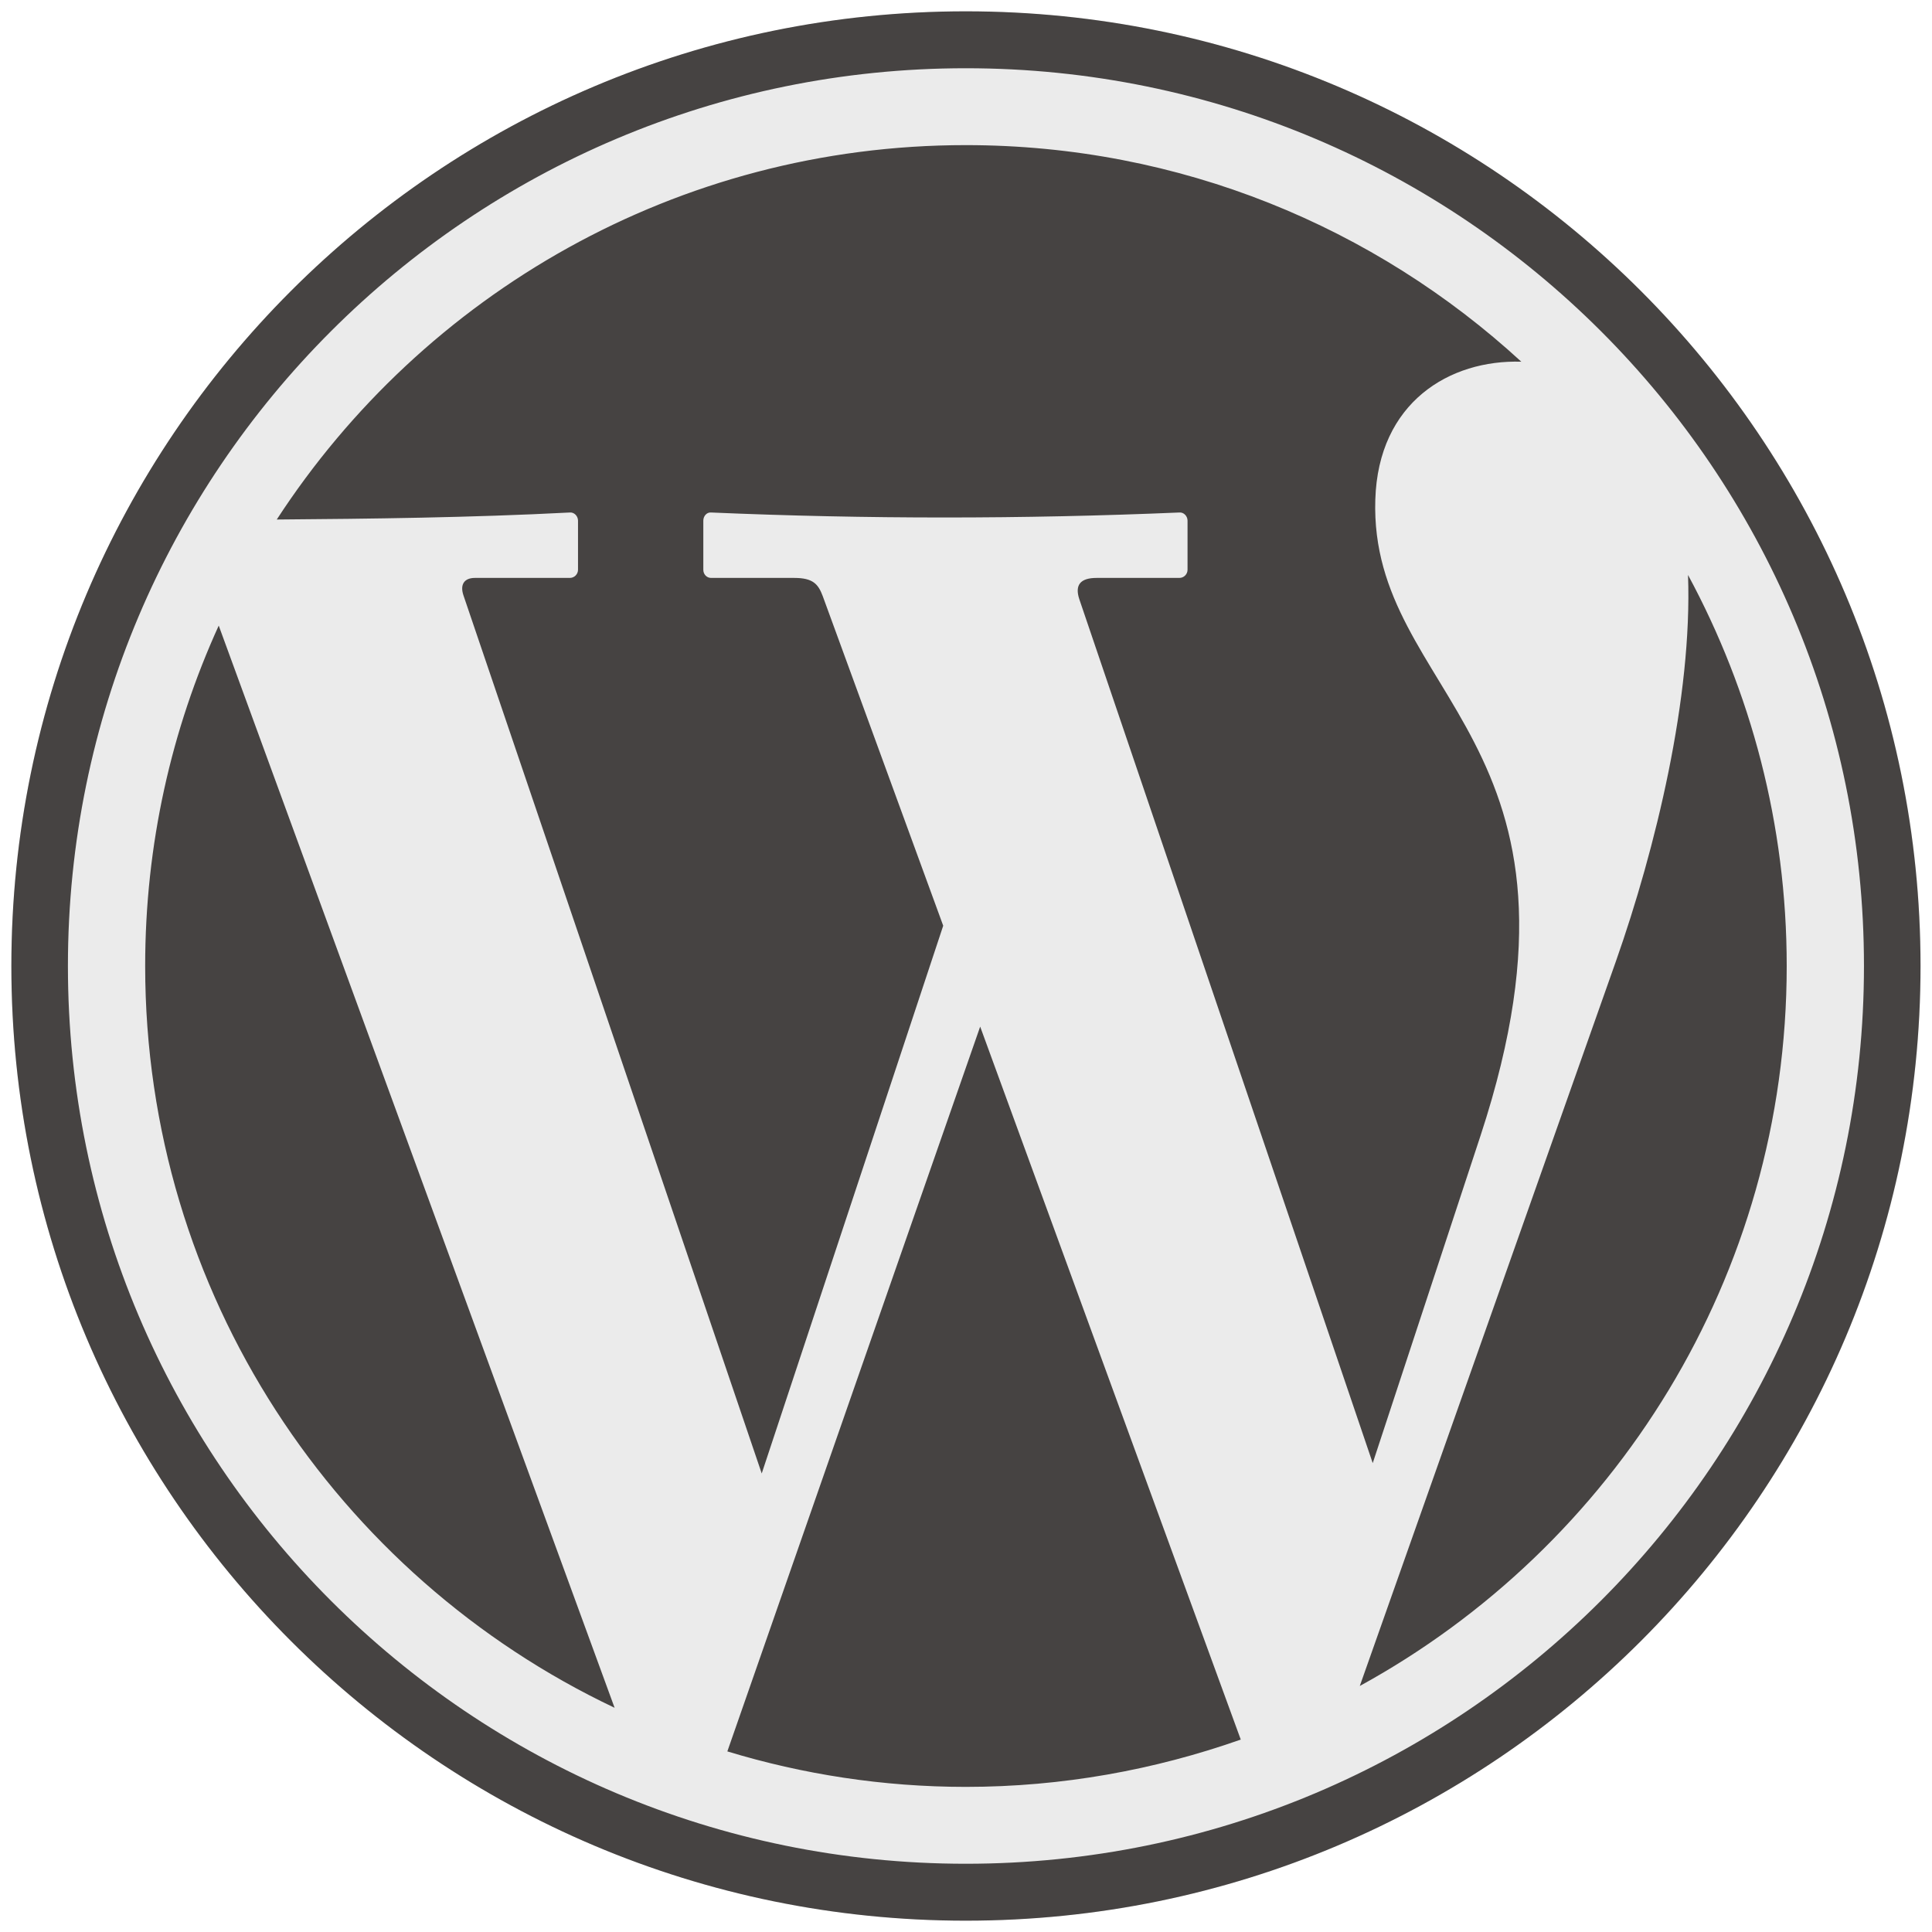
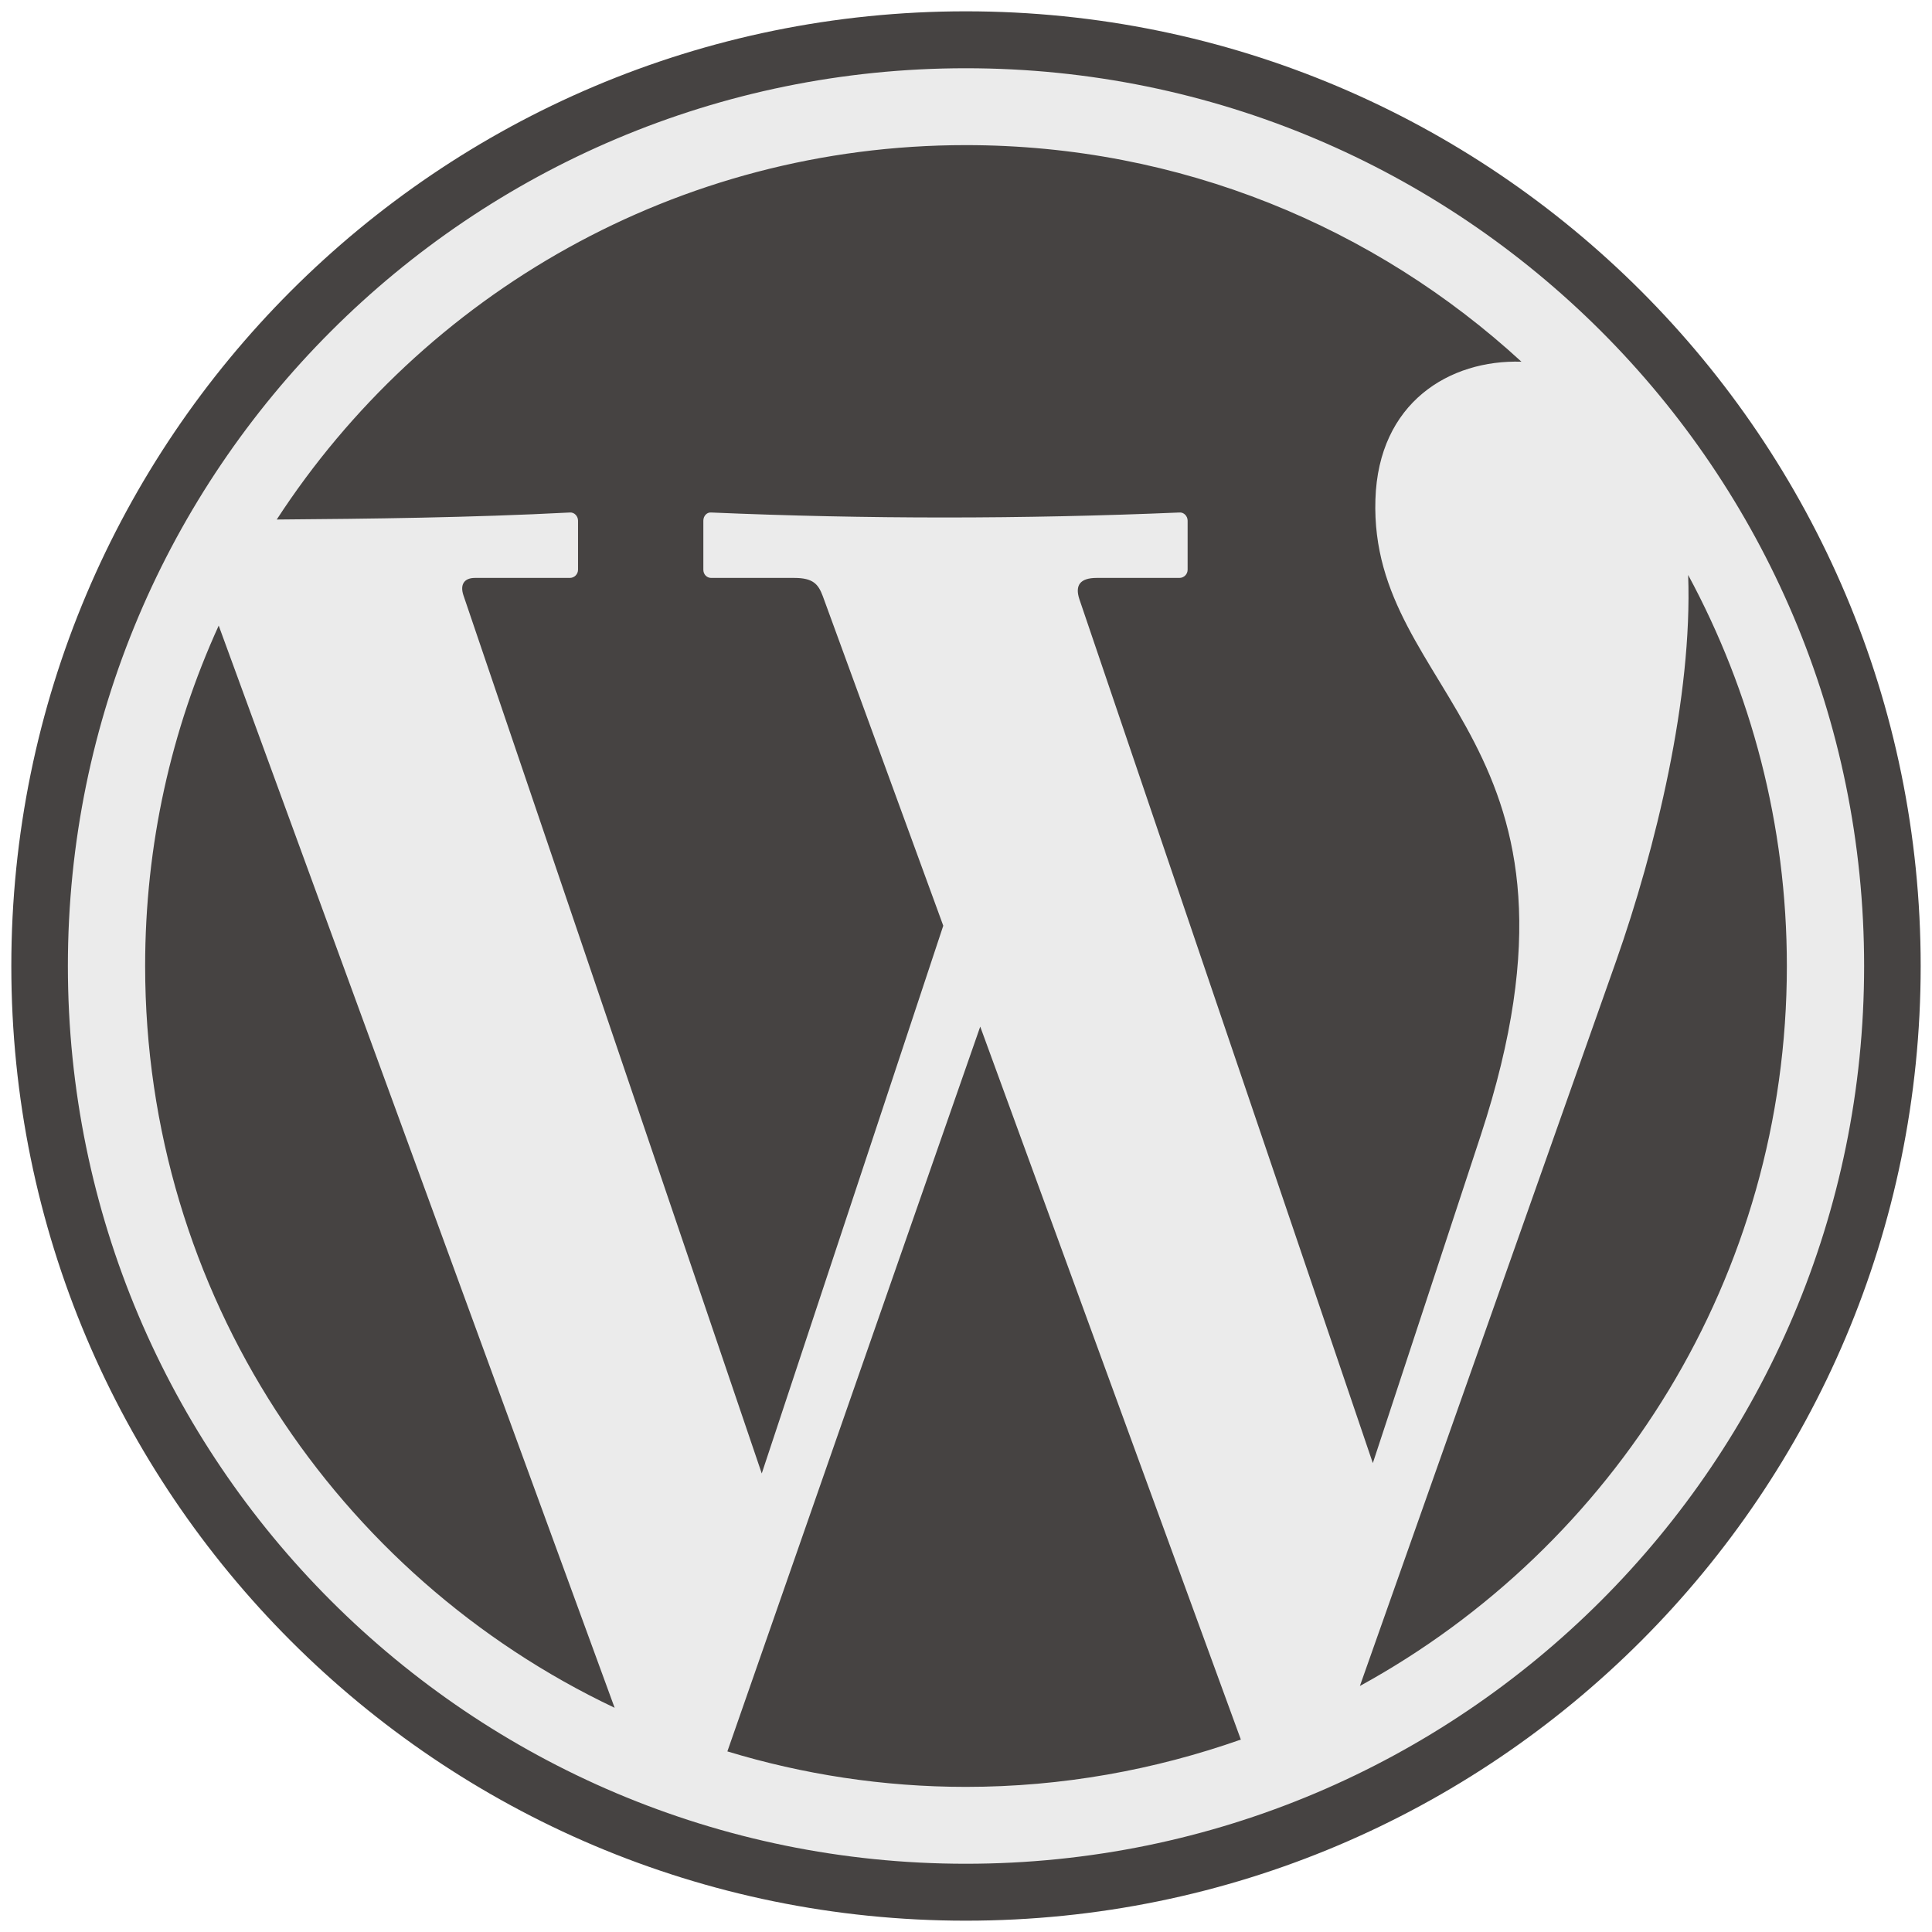
<svg xmlns="http://www.w3.org/2000/svg" width="100%" height="100%" viewBox="0 0 512 512" version="1.1" xml:space="preserve" style="fill-rule:evenodd;clip-rule:evenodd;stroke-linejoin:round;stroke-miterlimit:2;">
-   <g id="WordPress-Logo">
-     <g transform="matrix(1.039014,0,0,1.038925,-21.93634,-22.94586)">
-       <circle cx="267.5" cy="268.5" r="243.5" style="fill:rgb(235,235,235);" />
-     </g>
-     <g transform="matrix(97.95657,0,0,97.94812,-316.7182,-148.9175)">
-       <path d="M5.846,1.913C6.426,1.913 6.953,2.135 7.349,2.499C7.155,2.493 6.962,2.609 6.954,2.872C6.937,3.406 7.591,3.519 7.239,4.592L6.947,5.479L6.153,3.141C6.141,3.104 6.155,3.084 6.2,3.084L6.424,3.084C6.436,3.084 6.446,3.074 6.446,3.062L6.446,2.929C6.446,2.917 6.436,2.906 6.424,2.907C5.999,2.925 5.577,2.925 5.157,2.907C5.145,2.906 5.136,2.917 5.136,2.929L5.136,3.062C5.136,3.074 5.145,3.084 5.157,3.084L5.382,3.084C5.433,3.084 5.447,3.101 5.459,3.133L5.785,4.025L5.294,5.507L4.487,3.131C4.477,3.101 4.49,3.084 4.518,3.084L4.775,3.084C4.787,3.084 4.797,3.074 4.797,3.062L4.797,2.929C4.797,2.917 4.787,2.906 4.775,2.907C4.506,2.921 4.235,2.924 3.982,2.926C4.378,2.317 5.065,1.913 5.846,1.913ZM7.8,3.076C7.97,3.391 8.067,3.751 8.067,4.134C8.067,4.974 7.6,5.705 6.912,6.082L7.605,4.121C7.712,3.817 7.812,3.407 7.8,3.076ZM6.59,6.227C6.357,6.309 6.107,6.355 5.846,6.355C5.622,6.355 5.405,6.321 5.201,6.259L5.885,4.298L6.59,6.227ZM4.896,6.141C4.145,5.785 3.626,5.02 3.626,4.134C3.626,3.805 3.697,3.494 3.825,3.213L4.896,6.141ZM5.846,1.705C7.188,1.705 8.276,2.792 8.276,4.134C8.276,5.475 7.188,6.563 5.846,6.563C4.505,6.563 3.417,5.475 3.417,4.134C3.417,2.793 4.505,1.705 5.846,1.705ZM5.846,1.551C7.273,1.551 8.429,2.708 8.429,4.134C8.429,5.56 7.273,6.717 5.846,6.717C4.42,6.717 3.264,5.56 3.264,4.134C3.264,2.708 4.42,1.551 5.846,1.551Z" style="fill:rgb(70,67,66);" />
-     </g>
+   <circle cx="256" cy="256" r="245" style="fill:rgb(235,235,235);" />
+   <g id="WordPress-Logo" transform="matrix(97.96709,0,0,97.94812,-316.7646,-148.9175)">
+     <path d="M5.846,1.913C6.426,1.913 6.953,2.135 7.349,2.499C7.155,2.493 6.962,2.609 6.954,2.872C6.937,3.406 7.591,3.519 7.239,4.592L6.947,5.479L6.153,3.141C6.141,3.104 6.155,3.084 6.2,3.084L6.424,3.084C6.436,3.084 6.446,3.074 6.446,3.062L6.446,2.929C6.446,2.917 6.436,2.906 6.424,2.907C5.999,2.925 5.577,2.925 5.157,2.907C5.145,2.906 5.136,2.917 5.136,2.929L5.136,3.062C5.136,3.074 5.145,3.084 5.157,3.084L5.382,3.084C5.433,3.084 5.447,3.101 5.459,3.133L5.785,4.025L5.294,5.507L4.487,3.131C4.477,3.101 4.49,3.084 4.518,3.084L4.775,3.084C4.787,3.084 4.797,3.074 4.797,3.062L4.797,2.929C4.797,2.917 4.787,2.906 4.775,2.907C4.506,2.921 4.235,2.924 3.982,2.926C4.378,2.317 5.065,1.913 5.846,1.913ZM7.8,3.076C7.97,3.391 8.067,3.751 8.067,4.134C8.067,4.974 7.6,5.705 6.912,6.082L7.605,4.121C7.712,3.817 7.812,3.407 7.8,3.076ZM6.59,6.227C6.357,6.309 6.107,6.355 5.846,6.355C5.622,6.355 5.405,6.321 5.201,6.259L5.885,4.298L6.59,6.227ZM4.896,6.141C4.145,5.785 3.626,5.02 3.626,4.134C3.626,3.805 3.697,3.494 3.825,3.213L4.896,6.141ZM5.846,1.705C7.188,1.705 8.276,2.792 8.276,4.134C8.276,5.475 7.188,6.563 5.846,6.563C4.505,6.563 3.417,5.475 3.417,4.134C3.417,2.793 4.505,1.705 5.846,1.705ZM5.846,1.551C7.273,1.551 8.429,2.708 8.429,4.134C8.429,5.56 7.273,6.717 5.846,6.717C4.42,6.717 3.264,5.56 3.264,4.134C3.264,2.708 4.42,1.551 5.846,1.551Z" style="fill:rgb(70,67,66);" />
  </g>
</svg>
